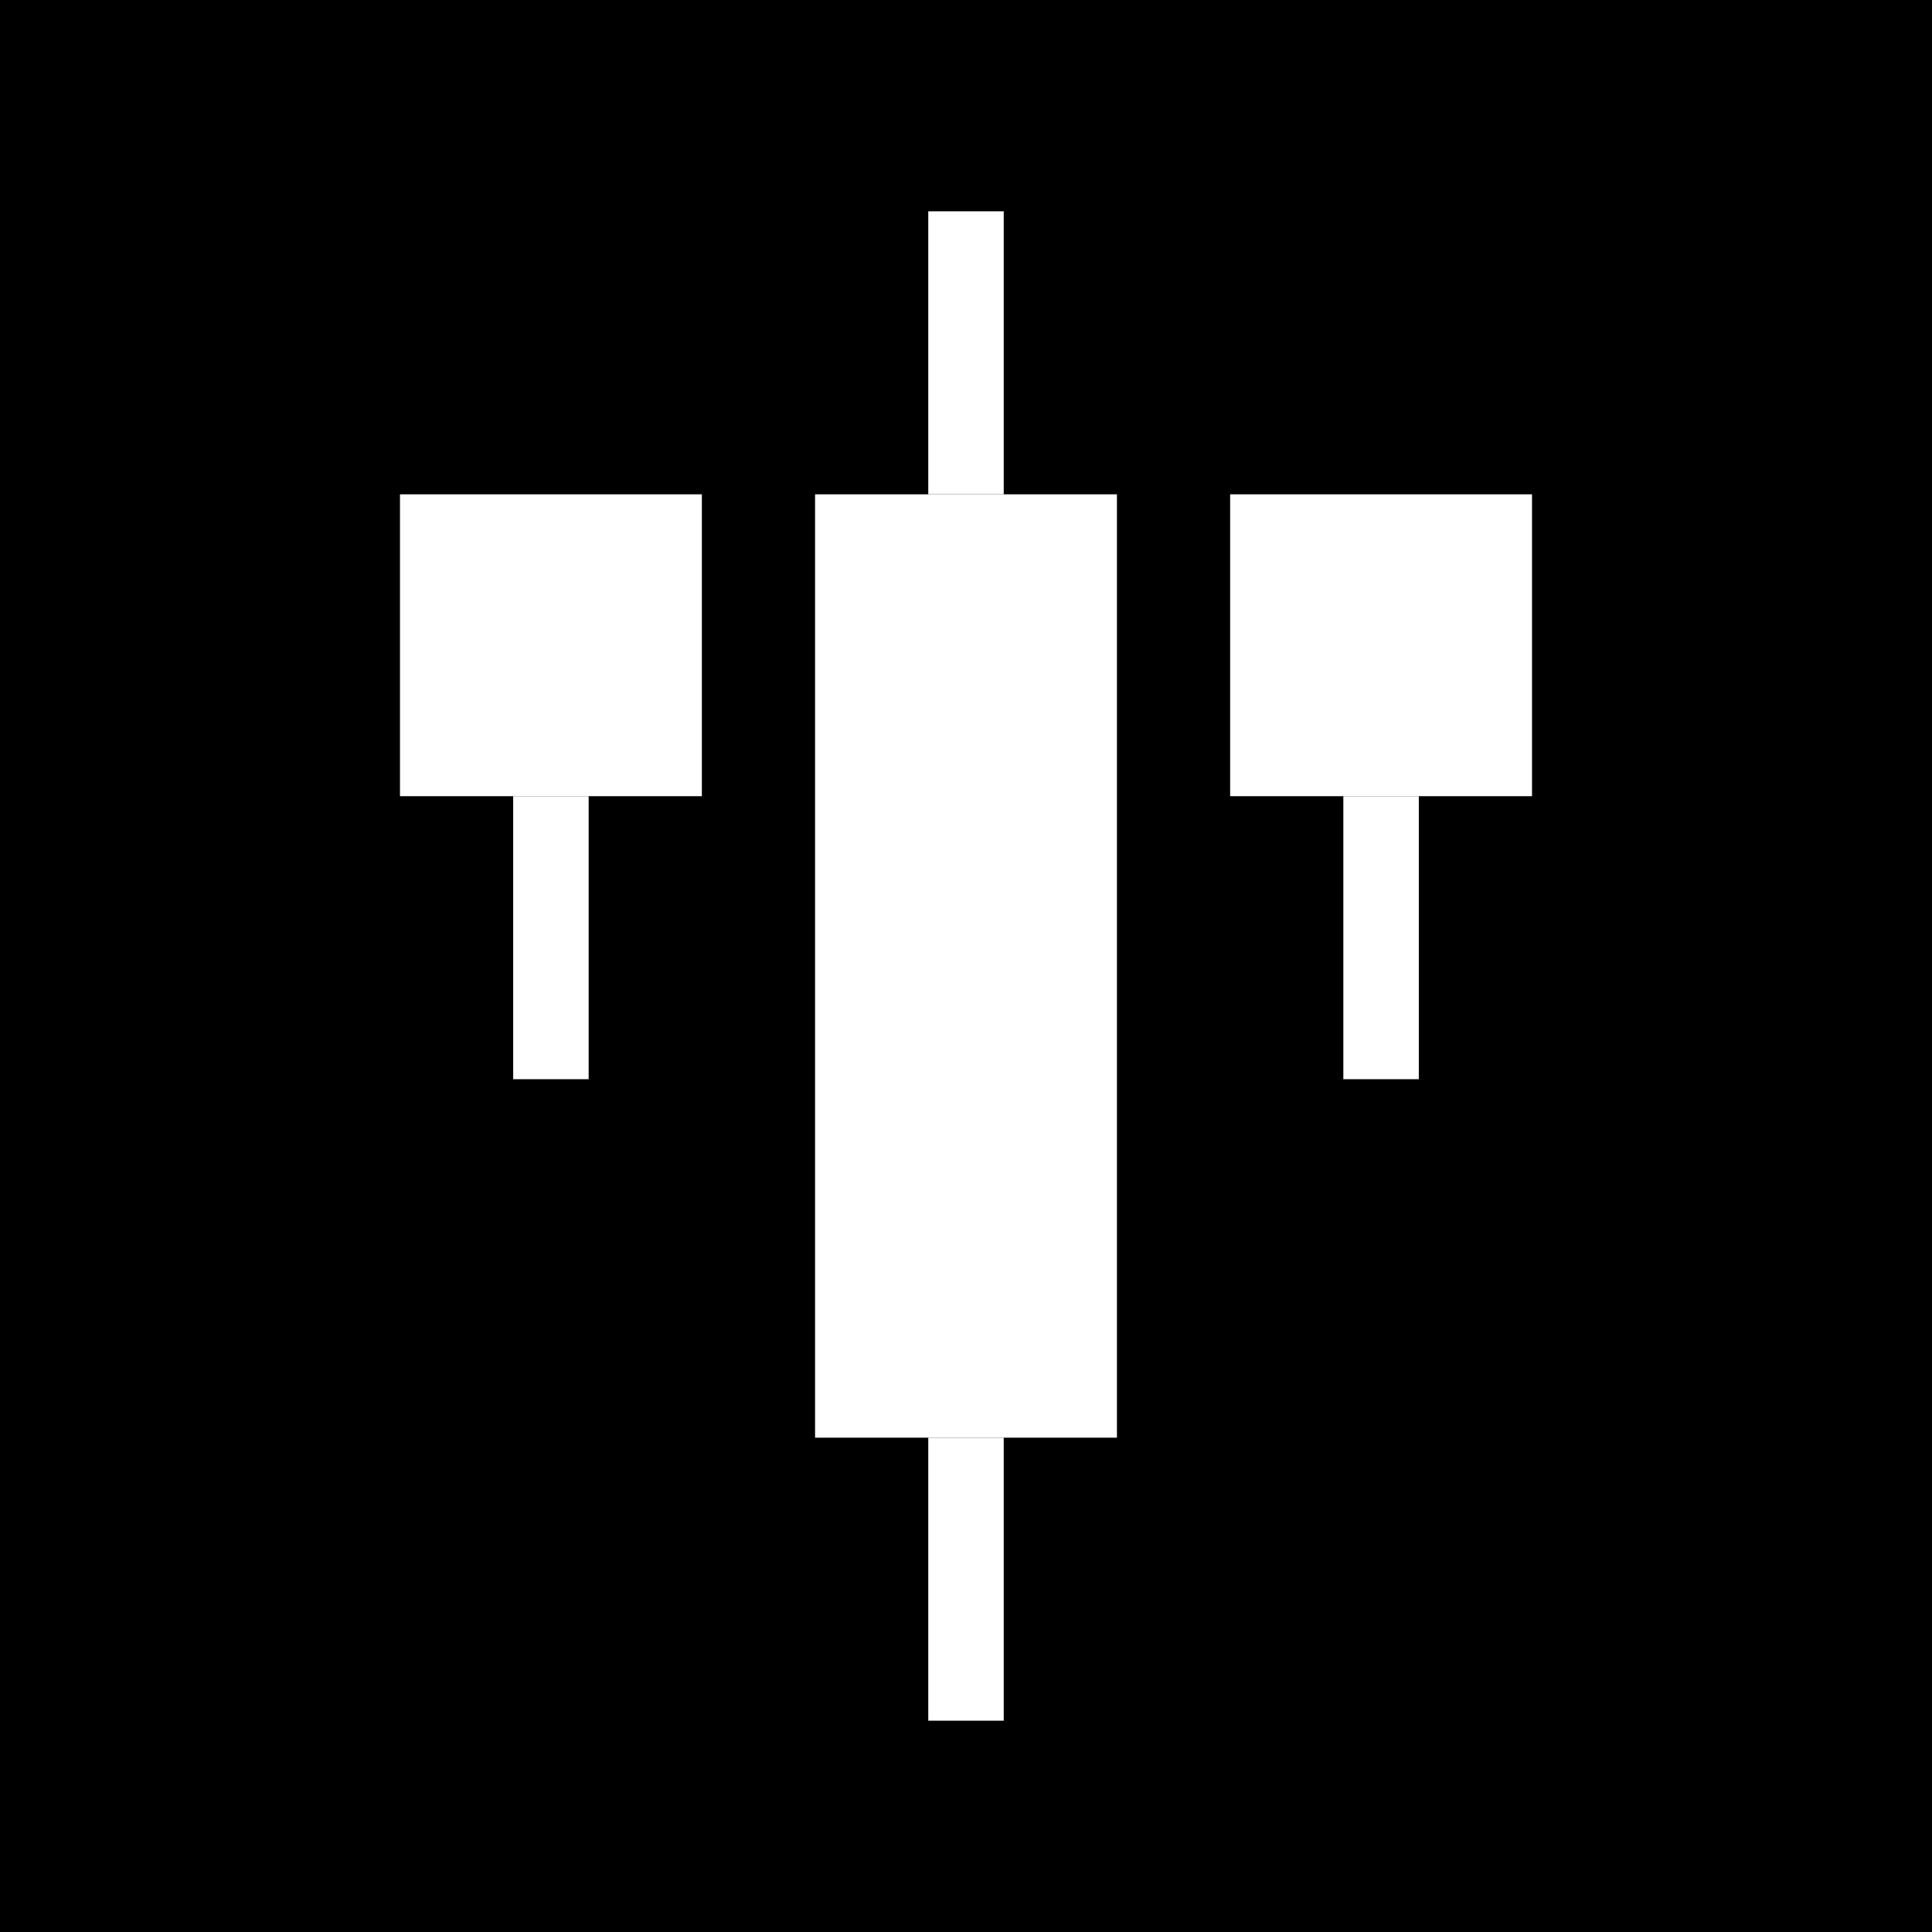
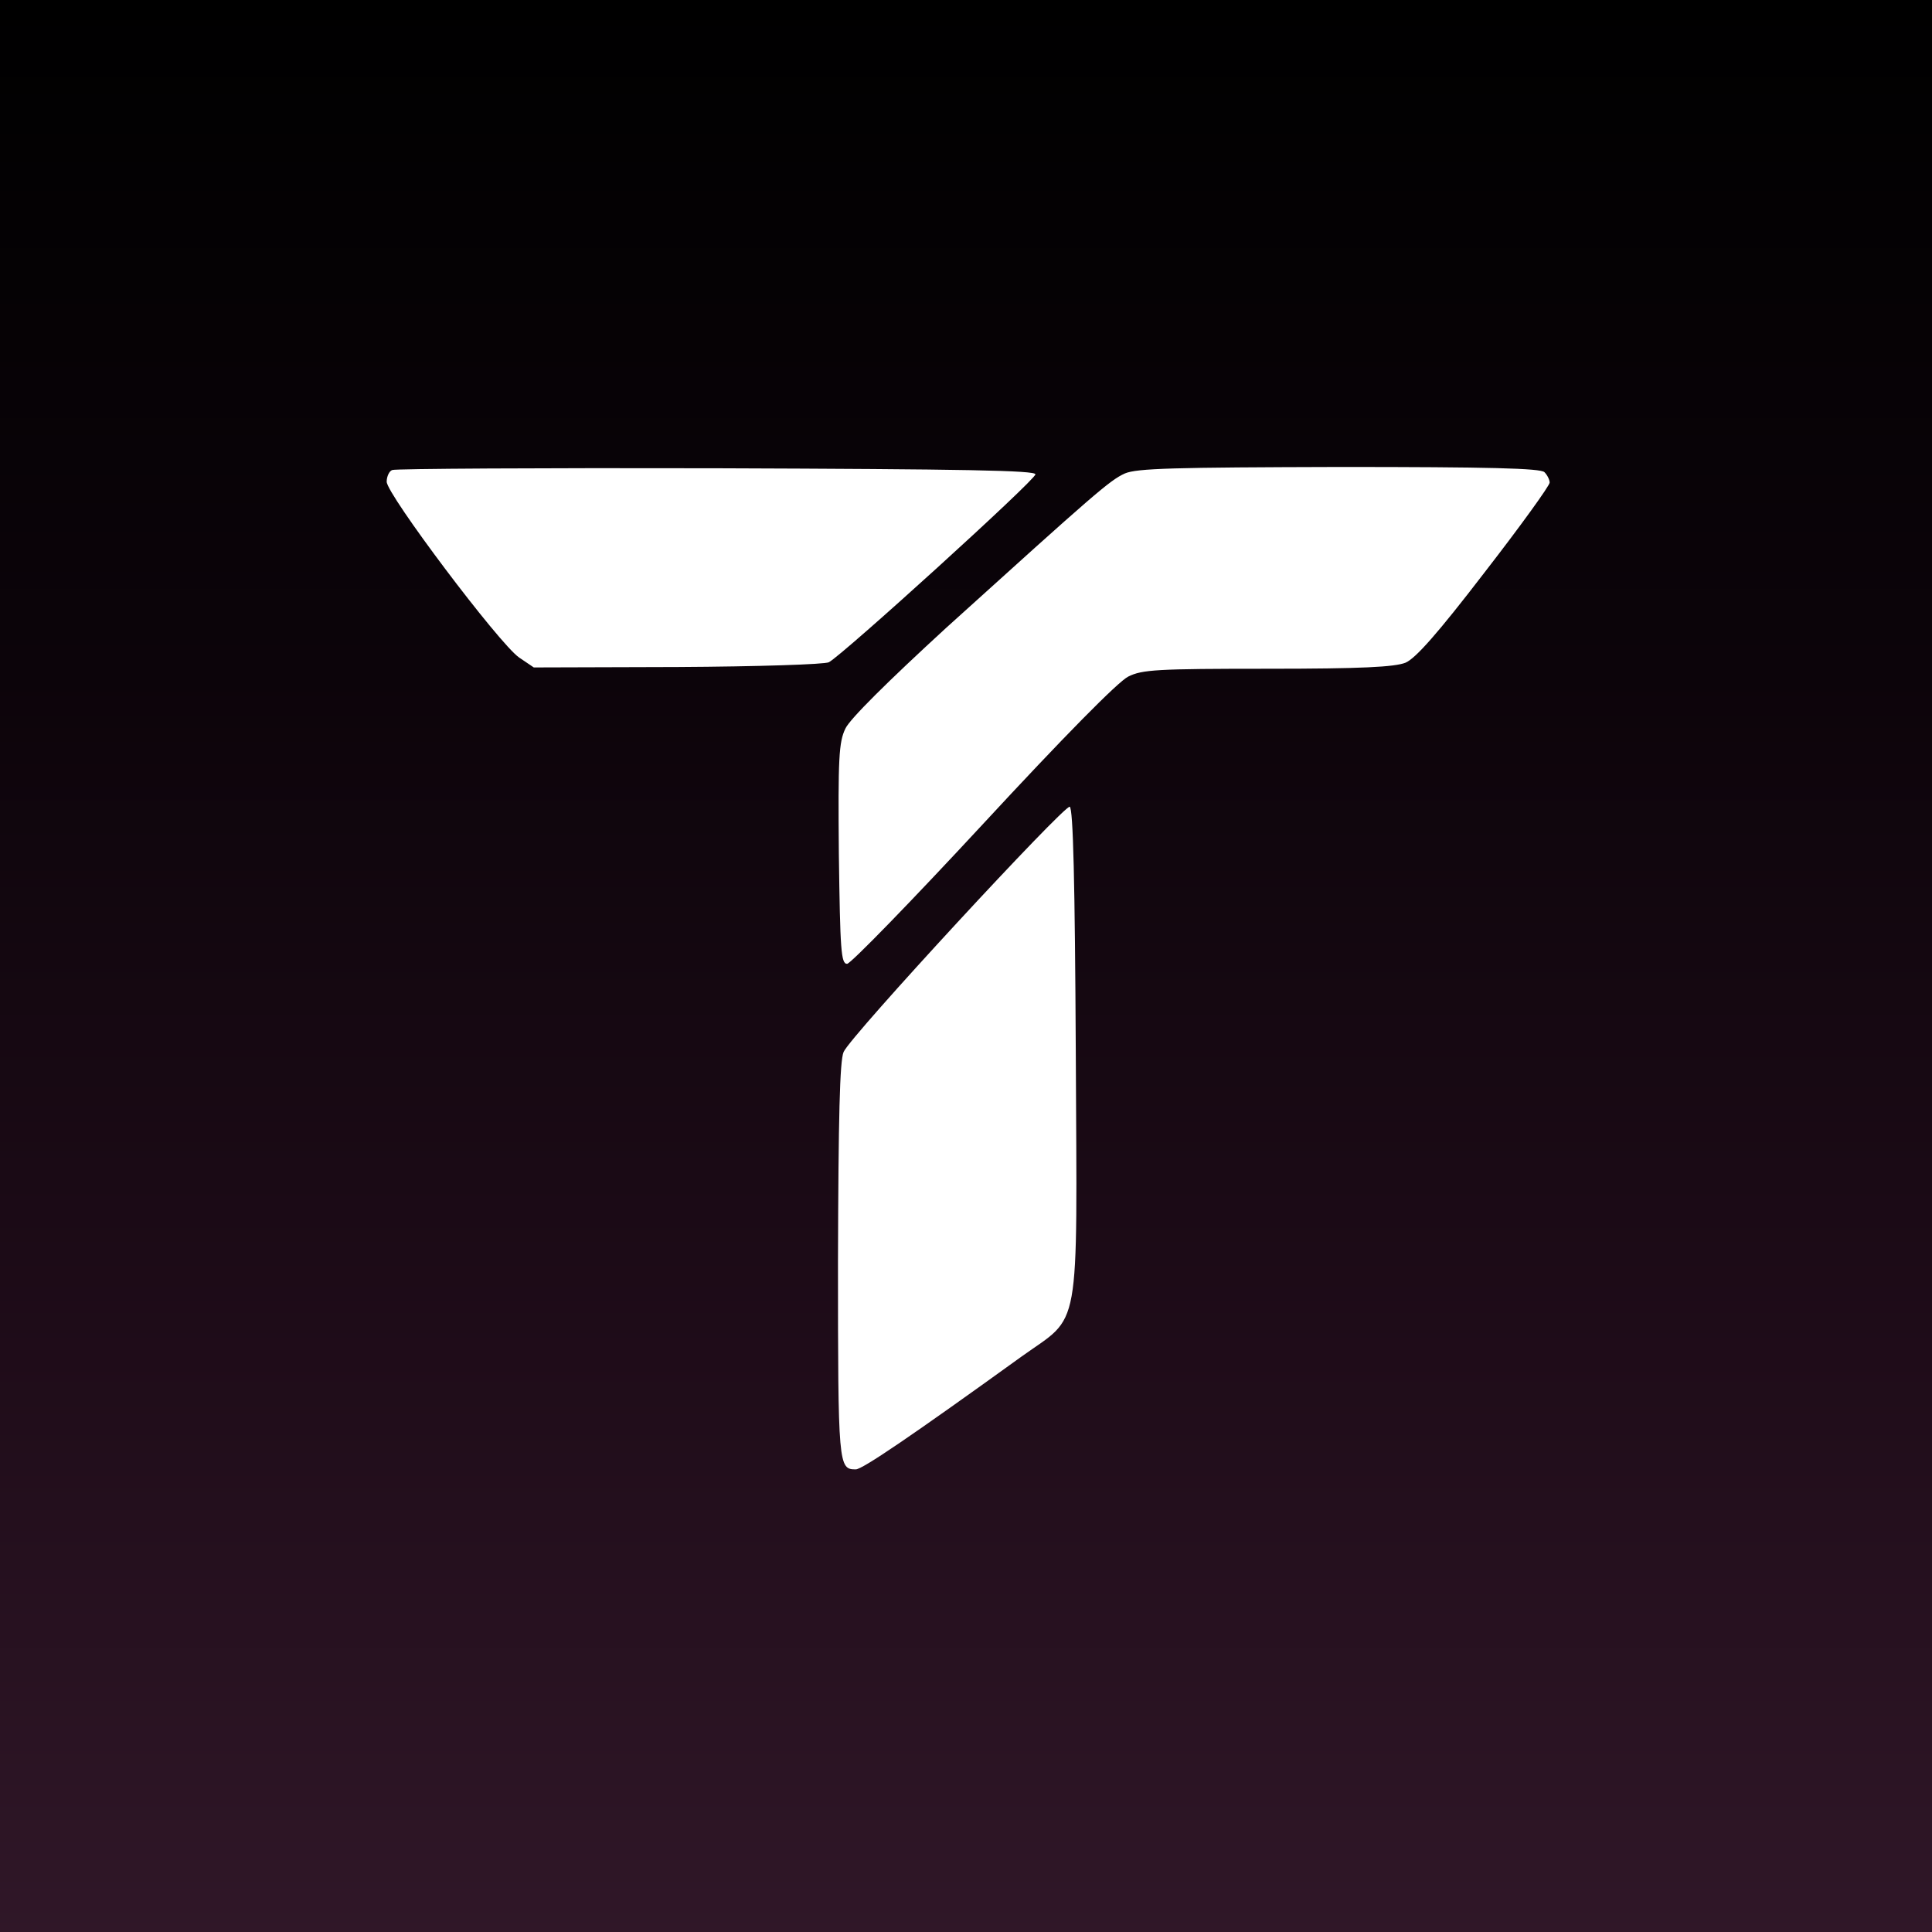
<svg xmlns="http://www.w3.org/2000/svg" width="512" height="512" viewBox="0 0 512 512" fill="none">
-   <rect width="512" height="512" fill="#000000" />
-   <rect x="106" y="131" width="80" height="80" fill="#FFFFFF" />
-   <rect x="136" y="211" width="20" height="75" fill="#FFFFFF" />
-   <rect x="246" y="56" width="20" height="75" fill="#FFFFFF" />
-   <rect x="216" y="131" width="80" height="250" fill="#FFFFFF" />
-   <rect x="246" y="381" width="20" height="75" fill="#FFFFFF" />
-   <rect x="326" y="131" width="80" height="80" fill="#FFFFFF" />
-   <rect x="356" y="211" width="20" height="75" fill="#FFFFFF" />
+   <defs>
+     <linearGradient id="plumGradient" x1="0%" y1="0%" x2="0%" y2="100%">
+       <stop offset="0%" stop-color="#000000" />
+       <stop offset="35%" stop-color="#0c040a" />
+       <stop offset="70%" stop-color="#1f0c19" />
+       <stop offset="100%" stop-color="#301728" />
+     </linearGradient>
+   </defs>
+   <rect width="512" height="512" fill="url(#plumGradient)" />
+   <g transform="translate(76.025, 419.3) scale(0.115, -0.115)" fill="#FFFFFF">
+     <path d="M1725 2553 c0 -13 -444 -416 -476 -433 -9 -5 -165 -10 -348 -11 l-332 -1 -34 23 c-46 32 -305 376 -305 405 0 12 6 25 13 27 6 3 343 5 747 4 579 -2 735 -5 735 -14z M2898 2558 c7 -7 12 -18 12 -24 0 -7 -67 -100 -150 -207 -109 -142 -159 -198 -182 -208 -25 -10 -101 -14 -318 -14 -255 0 -289 -2 -321 -18 -23 -11 -150 -140 -335 -340 -164 -177 -305 -322 -313 -322 -14 0 -16 31 -19 253 -2 221 0 258 15 289 10 22 98 109 232 232 345 312 377 340 412 356 28 12 113 14 494 15 346 0 464 -3 473 -12z M1818 1221 c3 -662 13 -602 -125 -701 -255 -184 -367 -260 -382 -260 -40 0 -41 7 -41 480 1 332 4 462 13 482 16 37 508 569 521 565 8 -3 12 -174 14 -566z" />
+   </g>
</svg>
